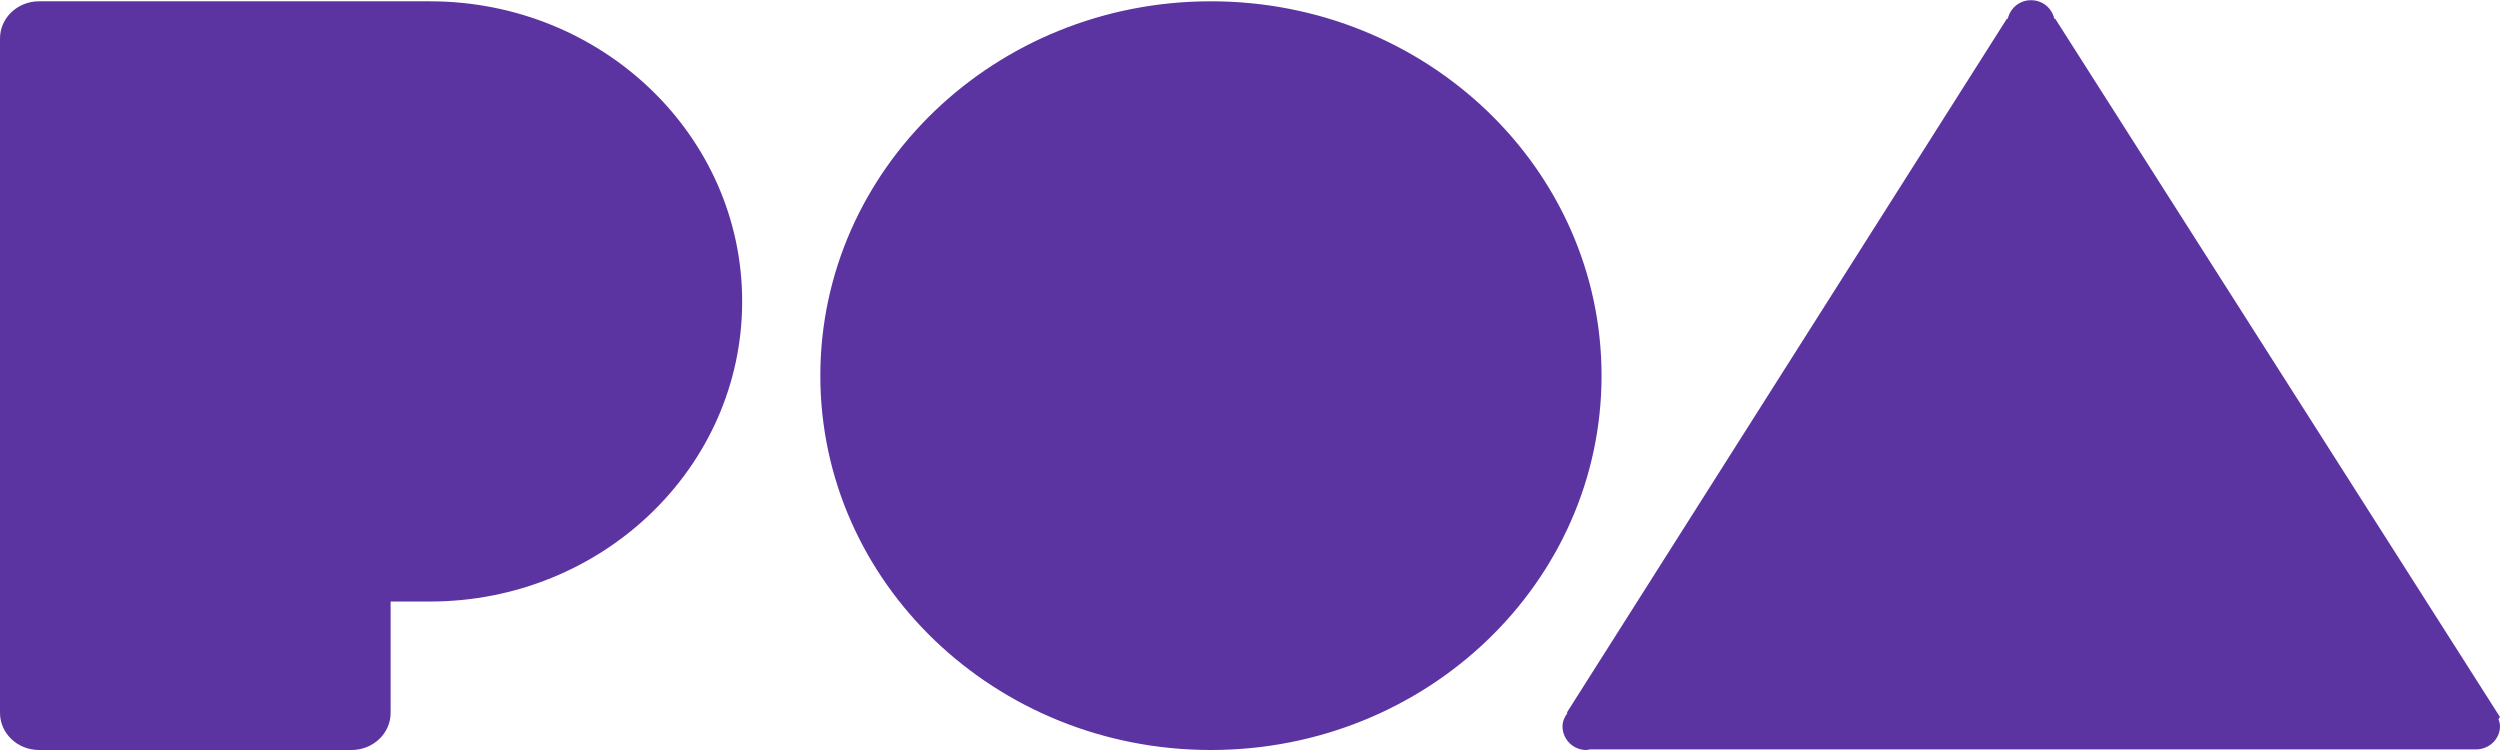
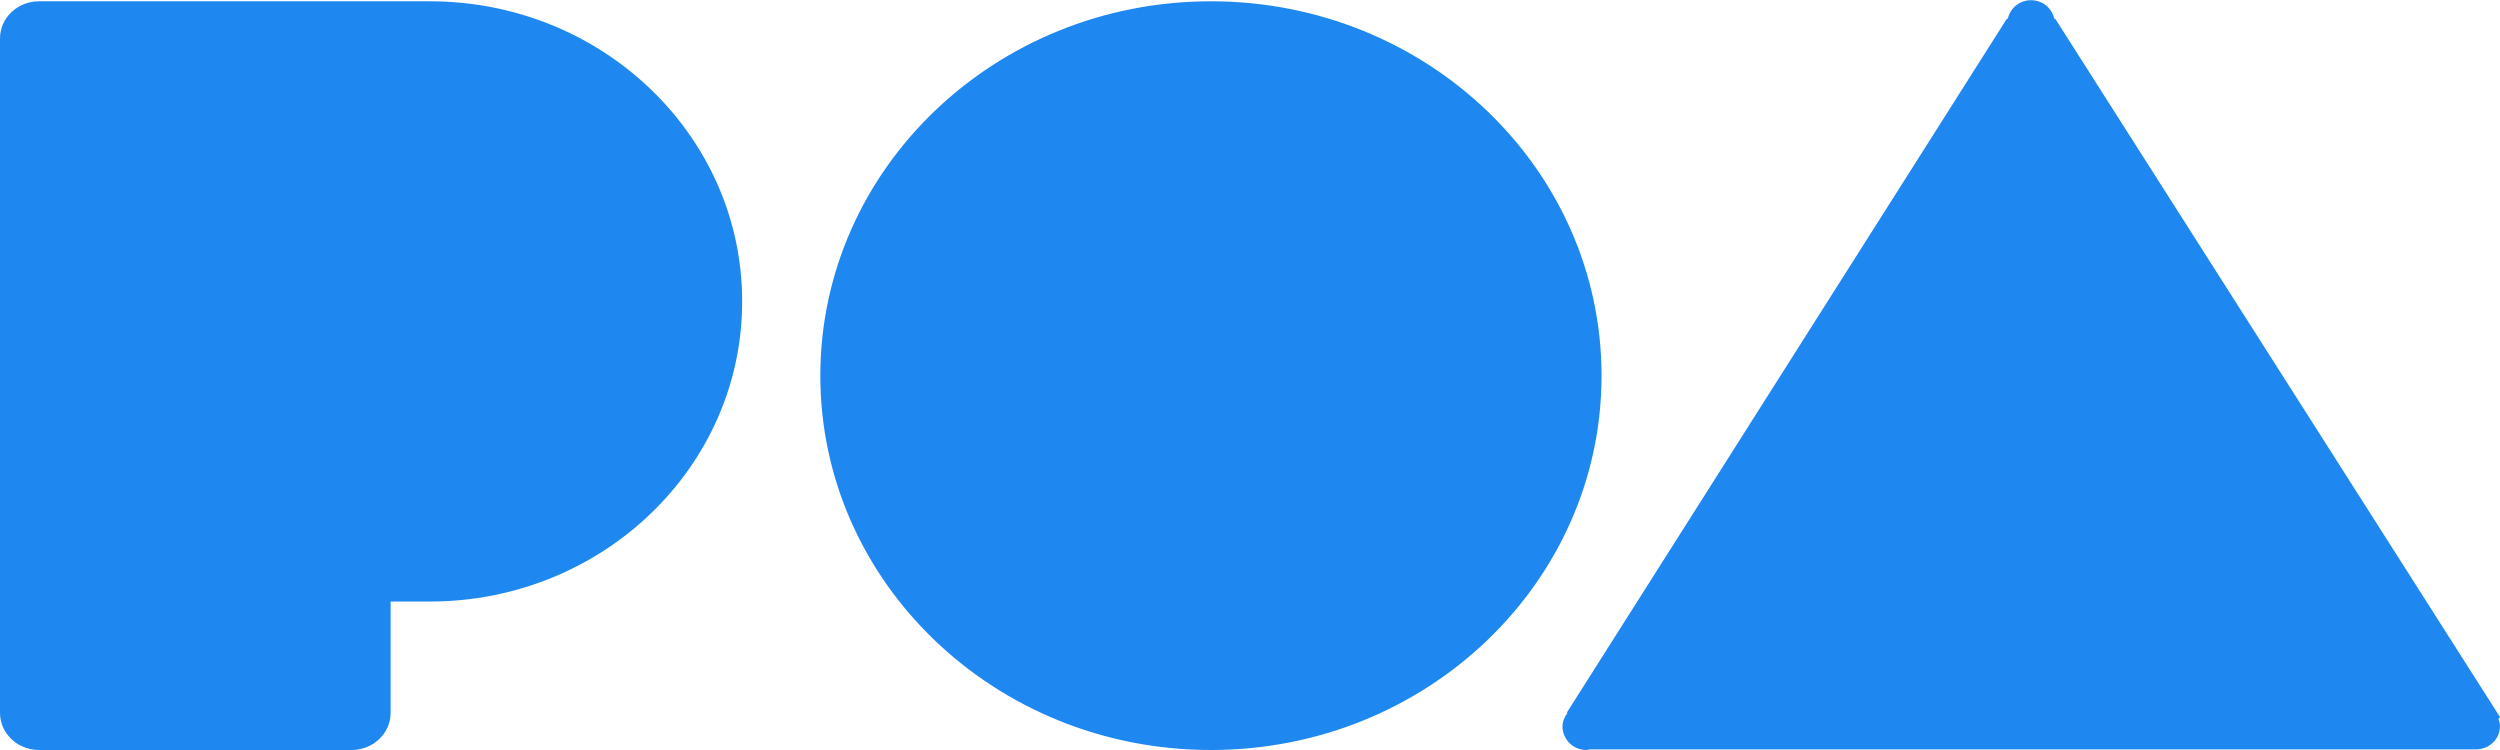
<svg xmlns="http://www.w3.org/2000/svg" width="60" height="18">
-   <path fill="#5C34A2" fill-rule="evenodd" d="M10.313 14.437h-.938v2.657h-.003l.003.015c0 .492-.42.891-.938.891h-7.5C.42 18 0 17.601 0 17.109l.003-.015H0V.937h.003L0 .922C0 .43.42.031.937.031h9.376c4.142 0 7.499 3.225 7.499 7.203 0 3.979-3.357 7.203-7.499 7.203zM29.062.031c5.178 0 9.375 4.023 9.375 8.985S34.24 18 29.062 18c-5.177 0-9.374-4.022-9.374-8.984S23.885.031 29.062.031zM60 17.43c0 .307-.26.556-.58.556H38.151c-.025.003-.047.014-.073.014a.57.57 0 0 1-.578-.562c0-.123.048-.23.116-.322l-.009-.018L48.165.449h.023a.566.566 0 0 1 .557-.444c.28 0 .502.192.557.444h.023L60 17.209l-.037.048a.51.51 0 0 1 .037.173z" />
+   <path fill="#1e87f0" fill-rule="evenodd" d="M10.313 14.437h-.938v2.657h-.003l.003.015c0 .492-.42.891-.938.891h-7.5C.42 18 0 17.601 0 17.109l.003-.015H0V.937h.003L0 .922C0 .43.42.031.937.031h9.376c4.142 0 7.499 3.225 7.499 7.203 0 3.979-3.357 7.203-7.499 7.203zM29.062.031c5.178 0 9.375 4.023 9.375 8.985S34.24 18 29.062 18c-5.177 0-9.374-4.022-9.374-8.984S23.885.031 29.062.031zM60 17.43c0 .307-.26.556-.58.556H38.151c-.025.003-.047.014-.073.014a.57.57 0 0 1-.578-.562c0-.123.048-.23.116-.322l-.009-.018L48.165.449h.023a.566.566 0 0 1 .557-.444c.28 0 .502.192.557.444h.023L60 17.209l-.037.048a.51.51 0 0 1 .037.173z" />
</svg>
